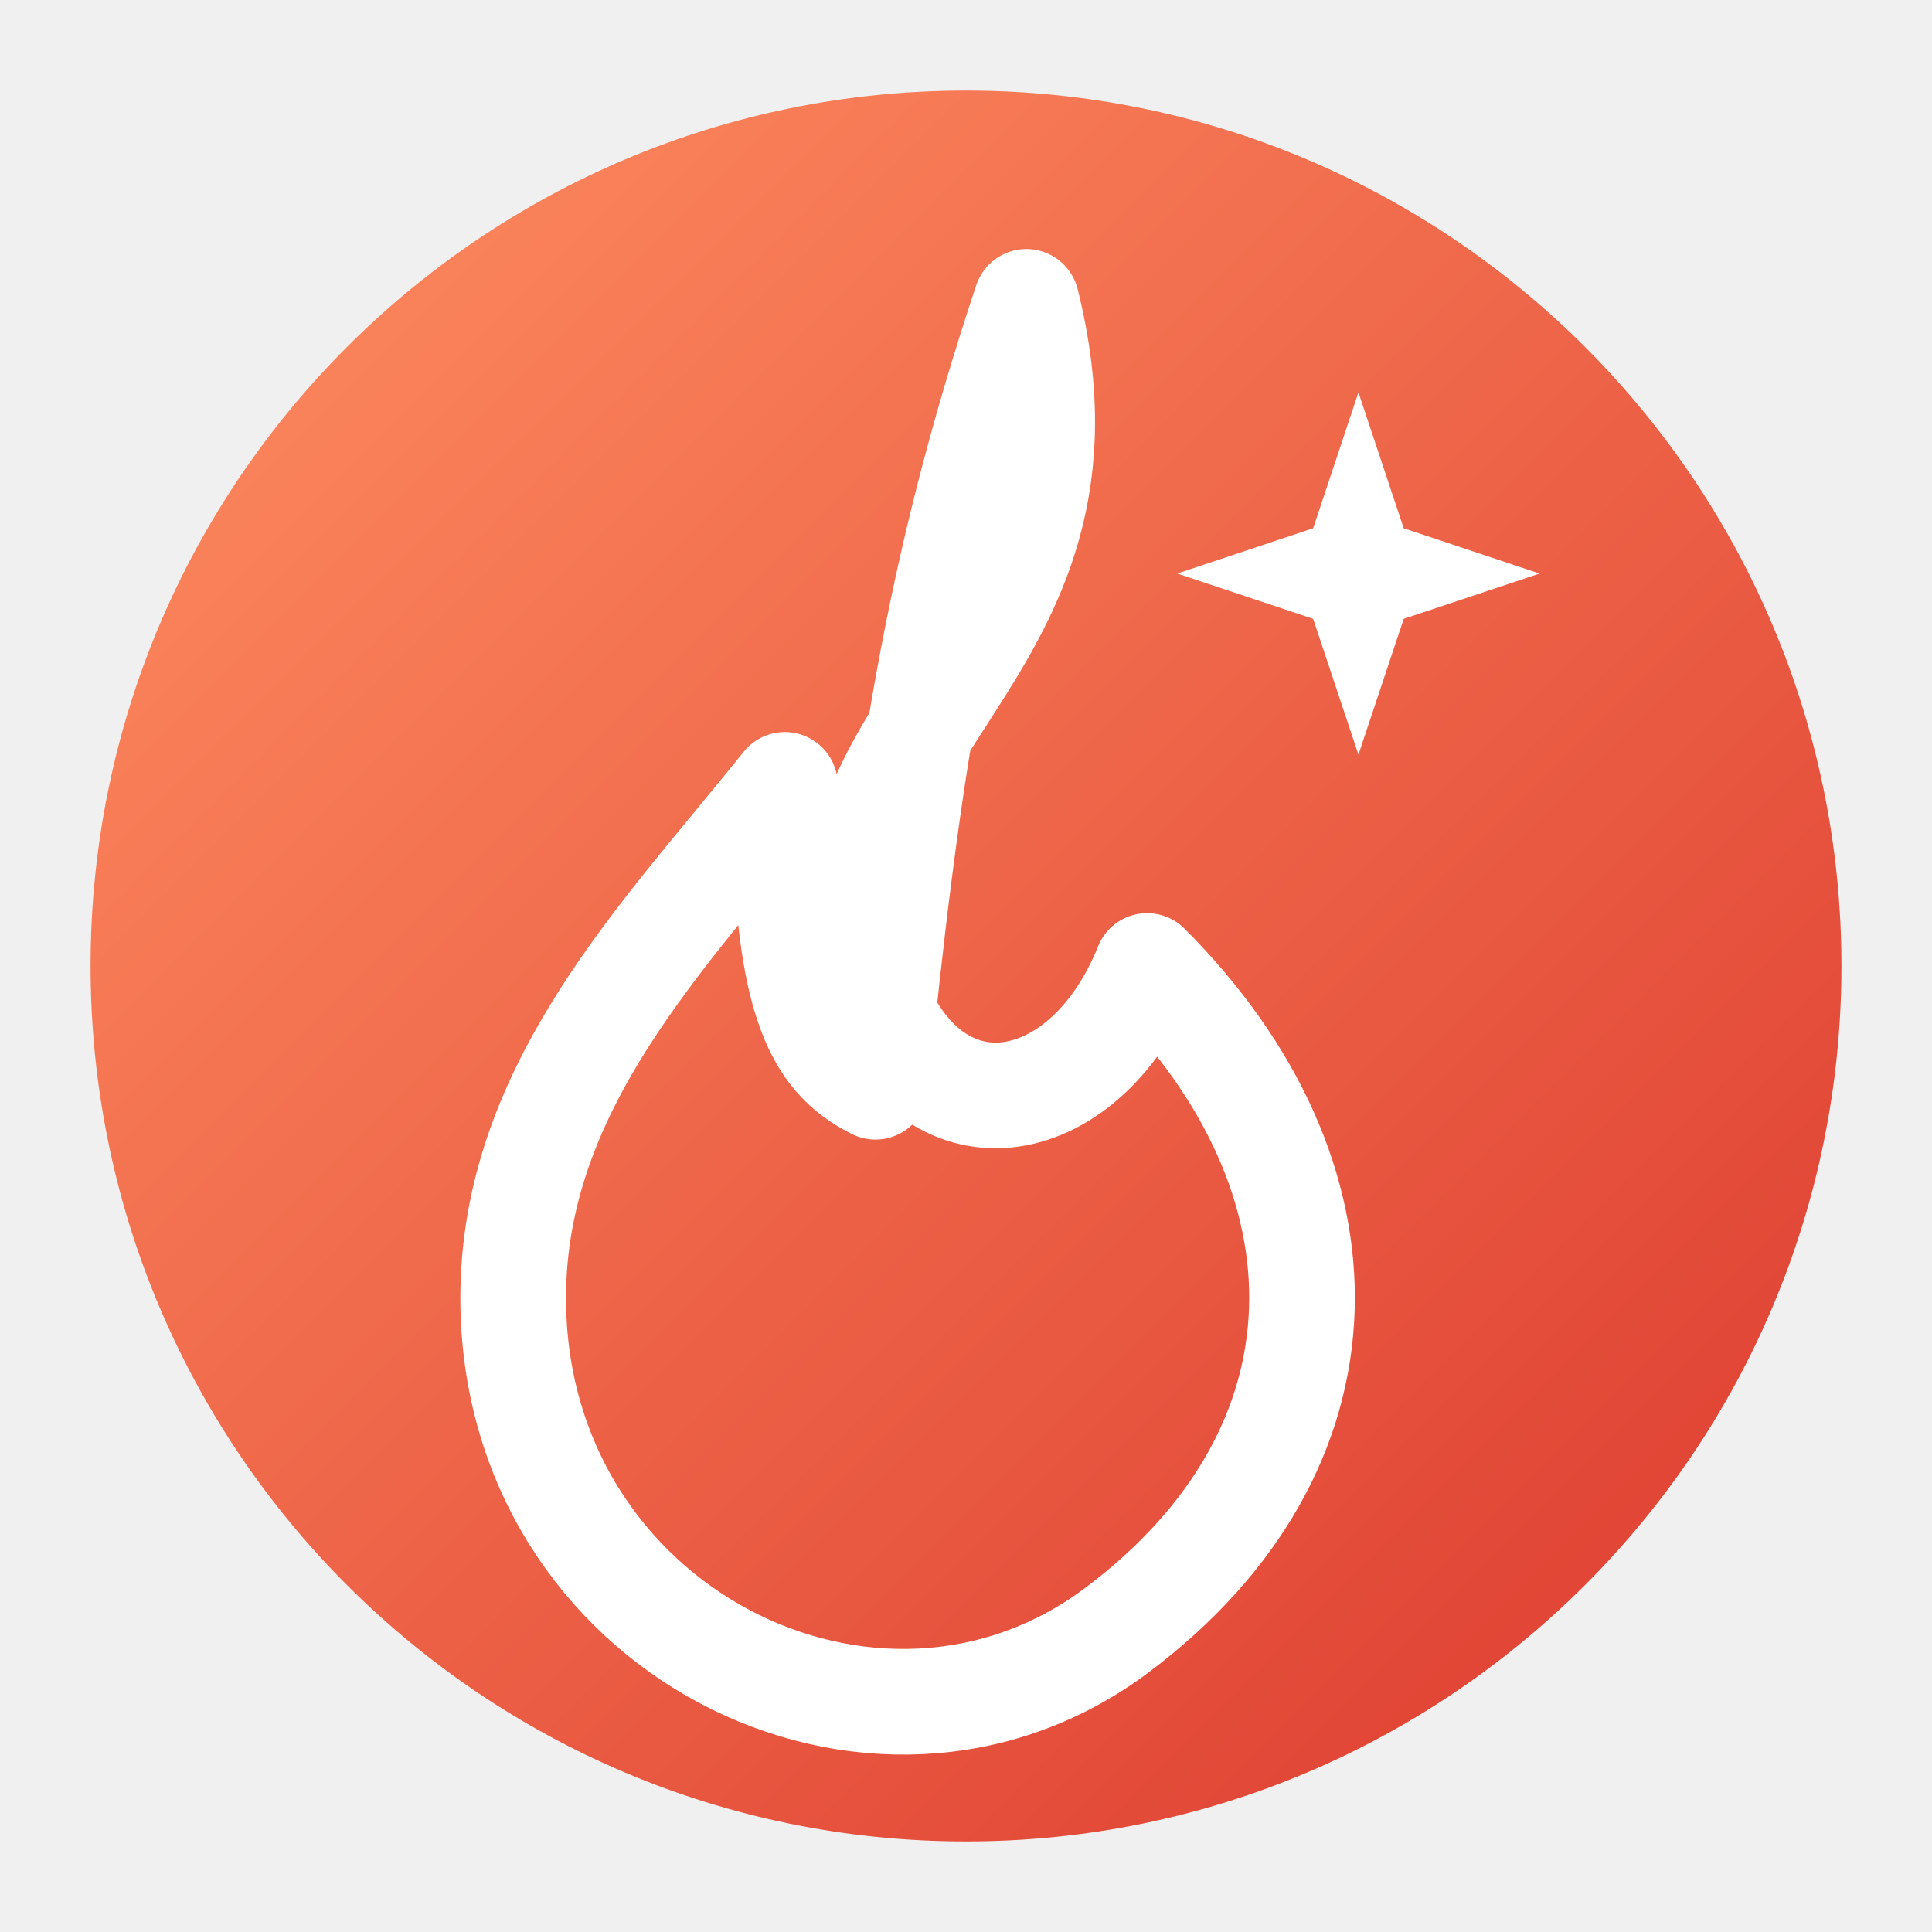
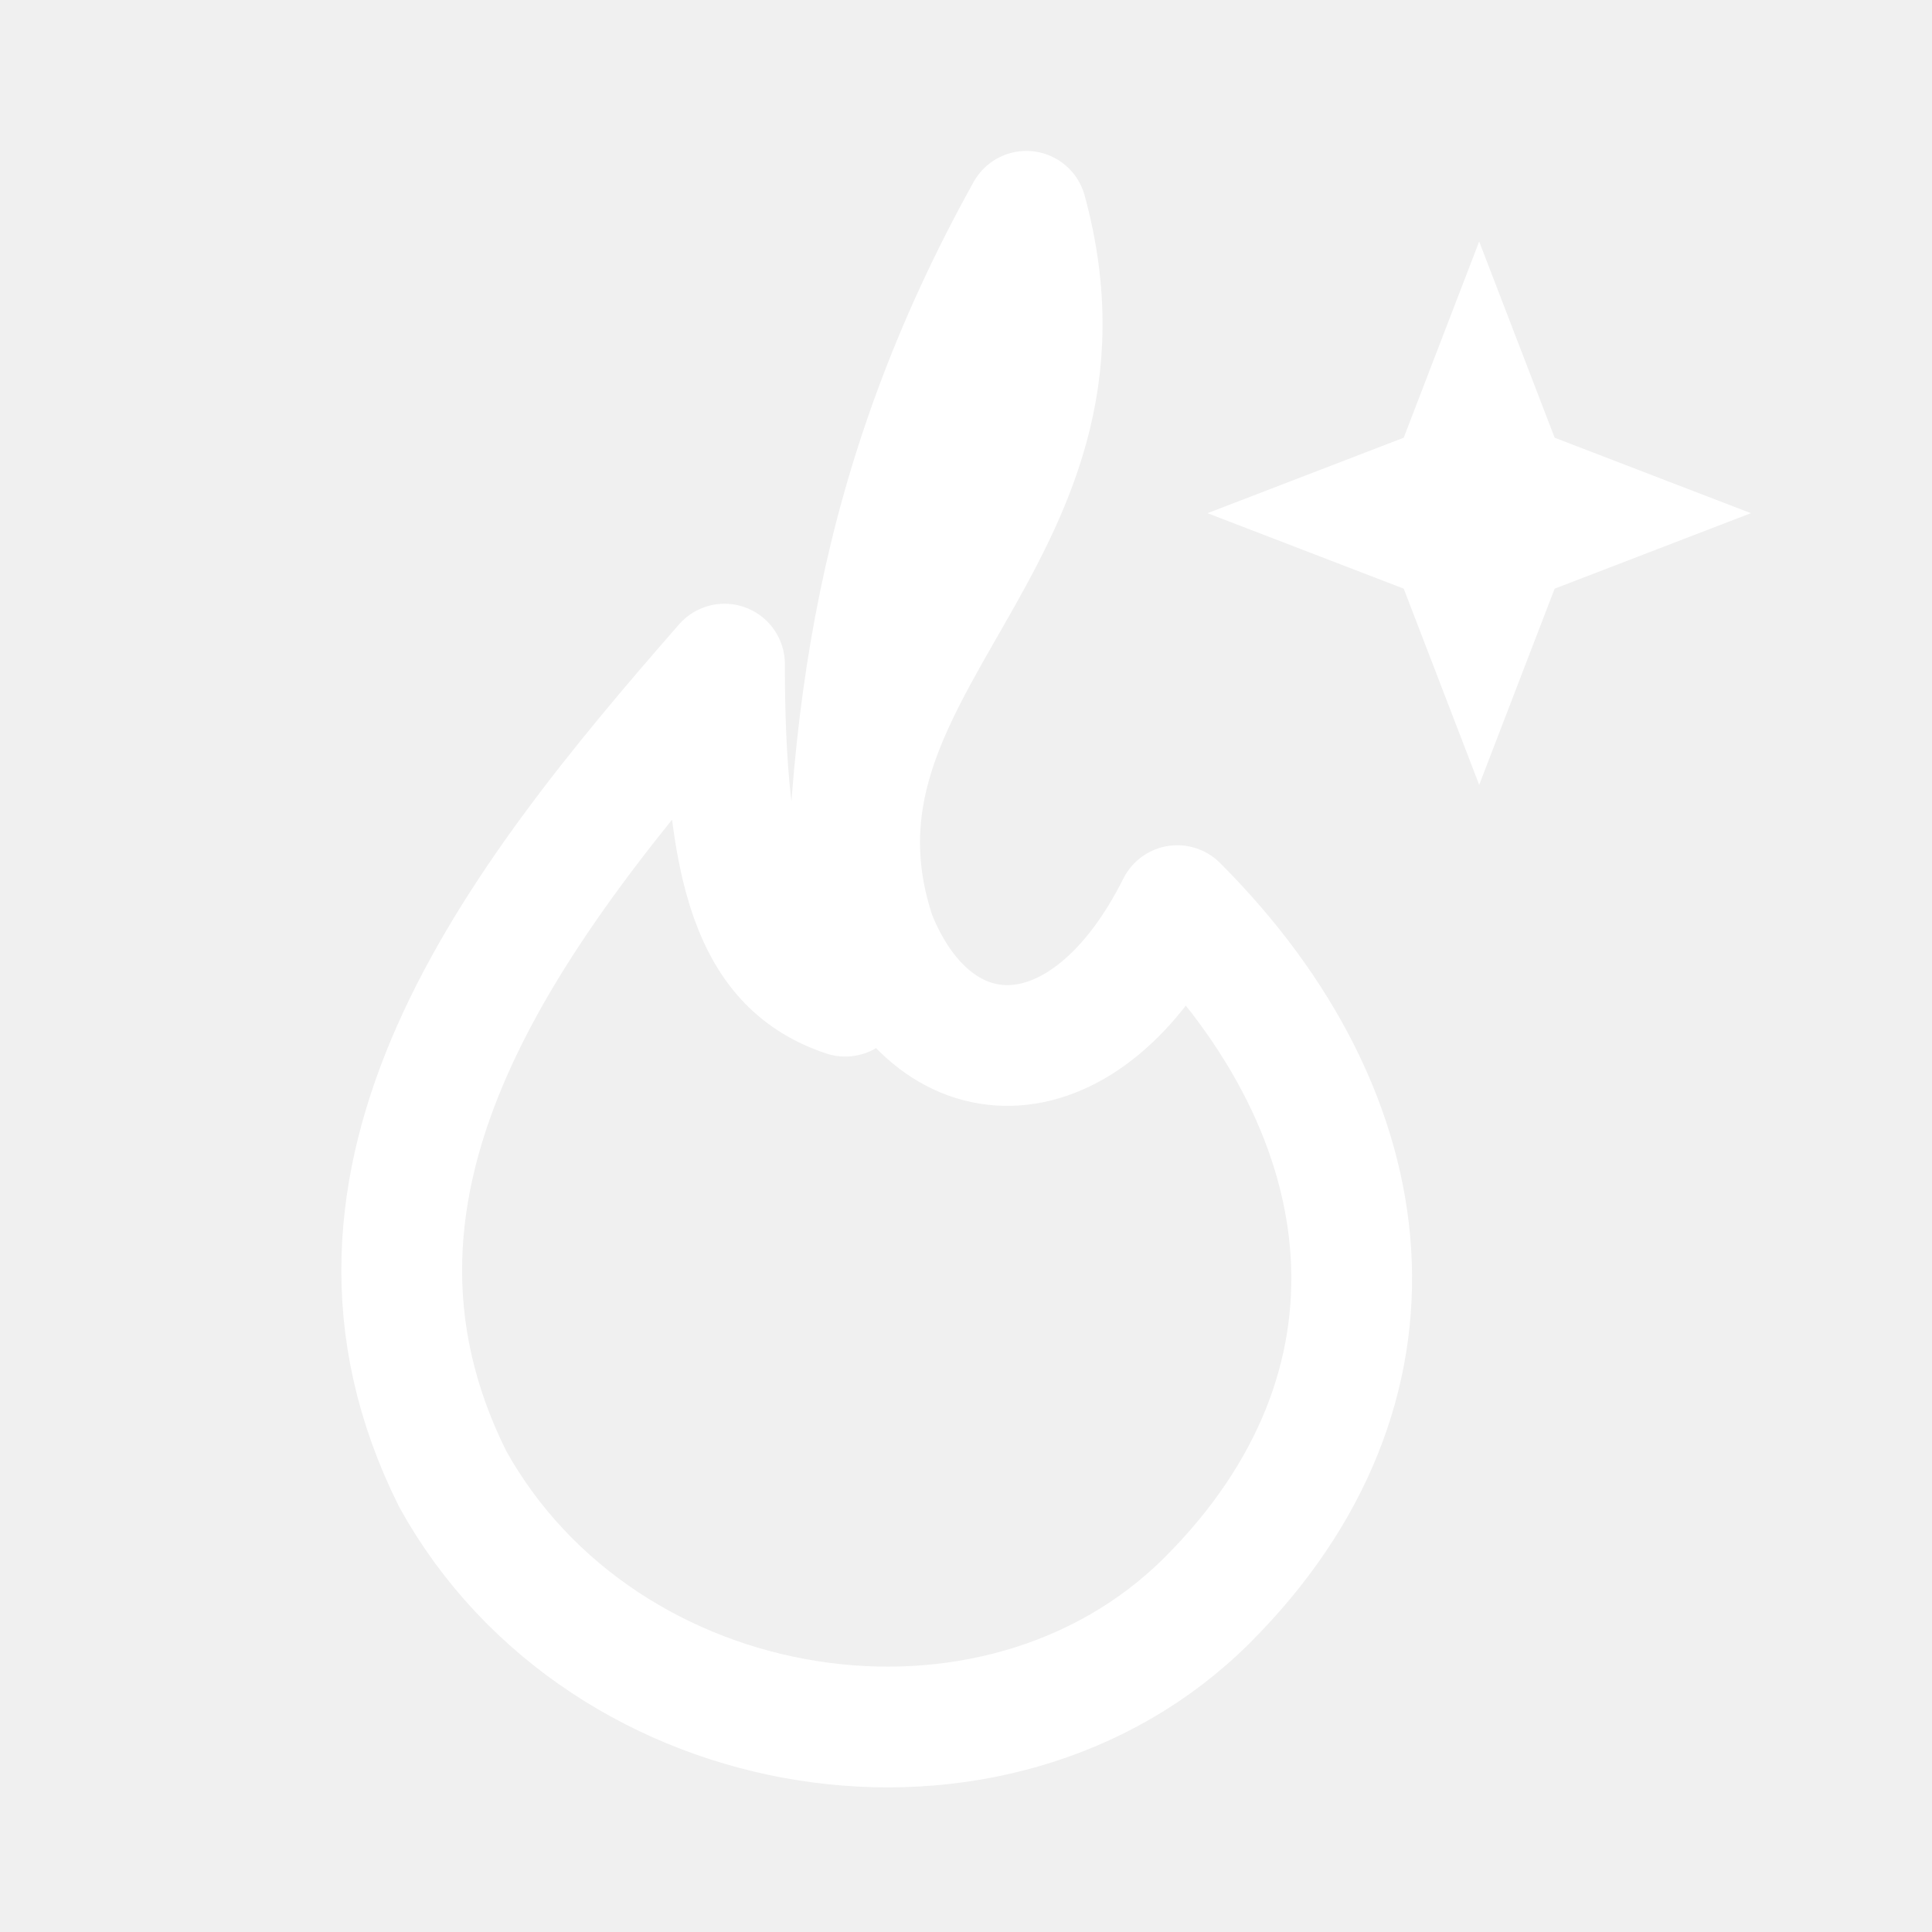
- <svg xmlns="http://www.w3.org/2000/svg" viewBox="0 0 64 64">
-   <defs>
-     <linearGradient id="g" x1="0" y1="0" x2="1" y2="1">
-       <stop stop-color="#ff8f62" />
-       <stop offset="1" stop-color="#dc392e" />
-     </linearGradient>
-   </defs>
-   <circle cx="32" cy="32" r="29" fill="url(#g)" />
-   <path d="M34 10c3 12-8 14-5 23 2 5 7 4 9-1 7 7 7 16-1 22-8 6-20 0-20-11 0-7 5-12 9-17 0 7 1 9 3 10 1-10 2-17 5-26Z" fill="none" stroke="#fff" stroke-width="3.5" stroke-linecap="round" stroke-linejoin="round" />
-   <path d="m45 13 1.5 4.5L51 19l-4.5 1.5L45 25l-1.5-4.5L39 19l4.5-1.5Z" fill="#fff" />
+ <svg xmlns="http://www.w3.org/2000/svg" viewBox="0 0 64 64" fill="none">
+   <path d="M34 7c3 11-8 15-5 24 2 5 7 5 10-1 7 7 8 16 1 23-7 7-20 5-25-4-5-10 2-19 9-27 0 7 1 10 4 11 0-9 1-17 6-26Z" stroke="#fff" stroke-width="4" stroke-linecap="round" stroke-linejoin="round" />
+   <path d="m49 8 2.5 6.5L58 17l-6.5 2.5L49 26l-2.5-6.5L40 17l6.5-2.5Z" fill="#fff" />
</svg>
